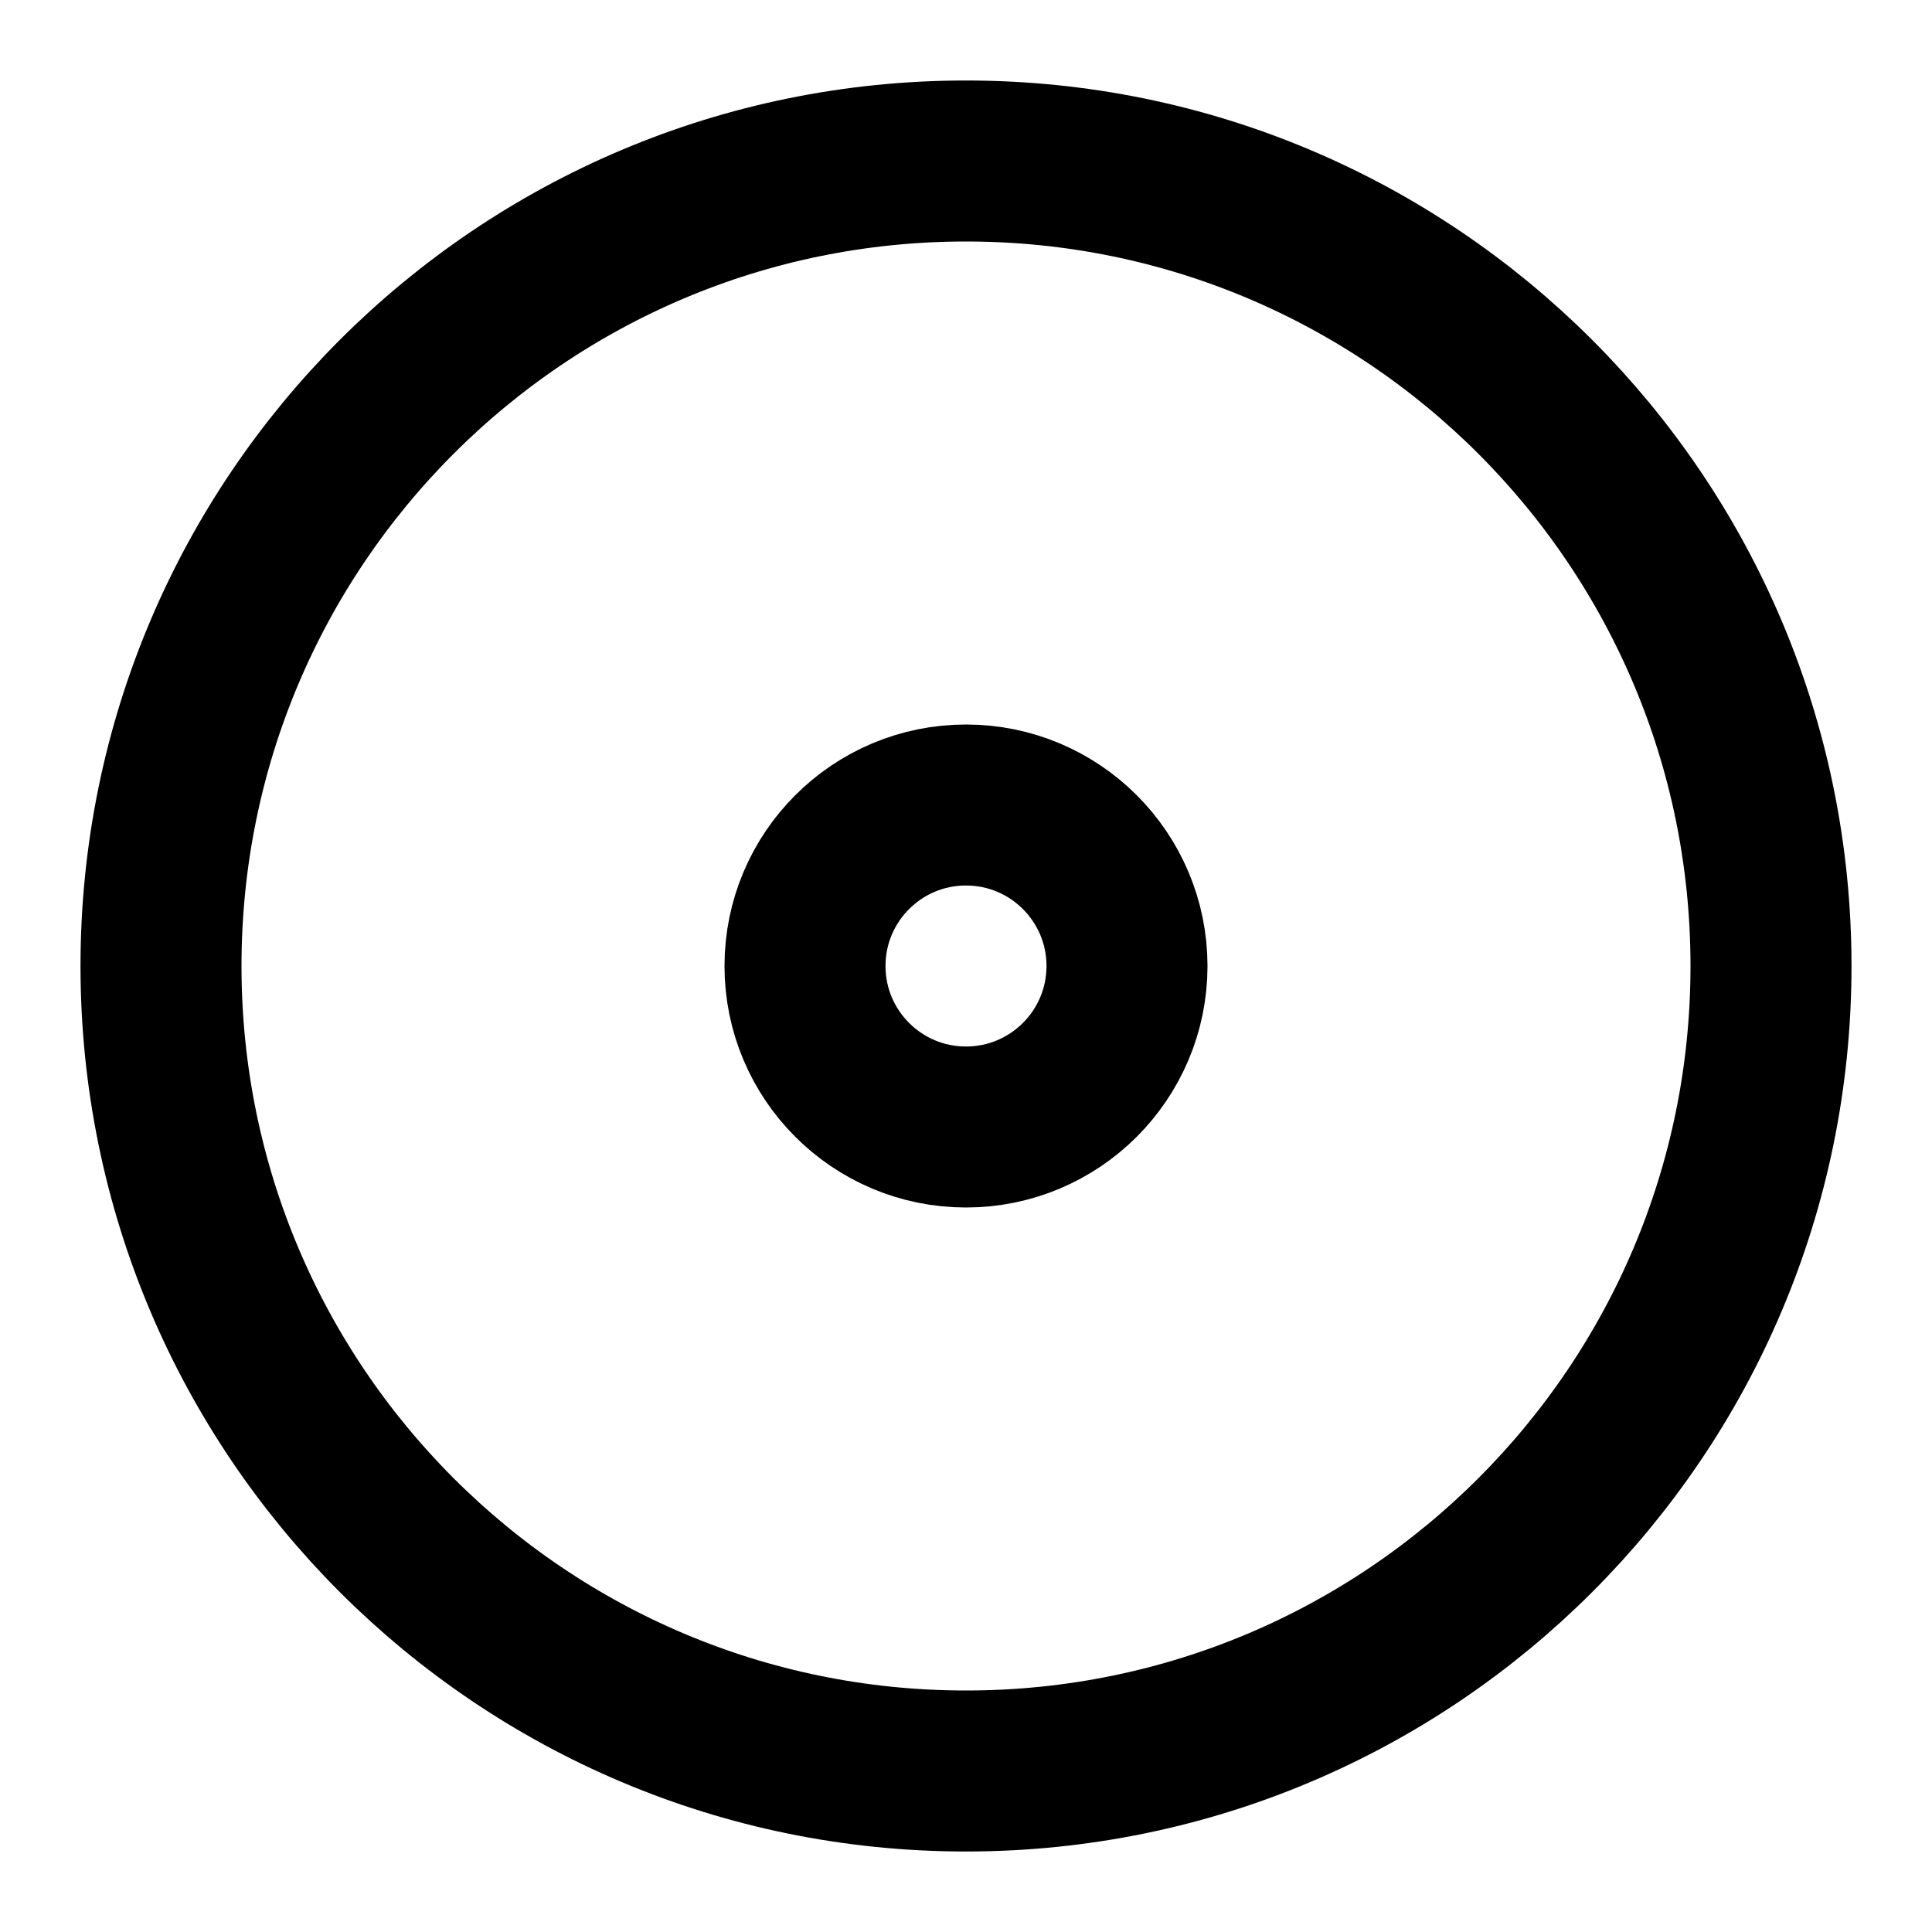
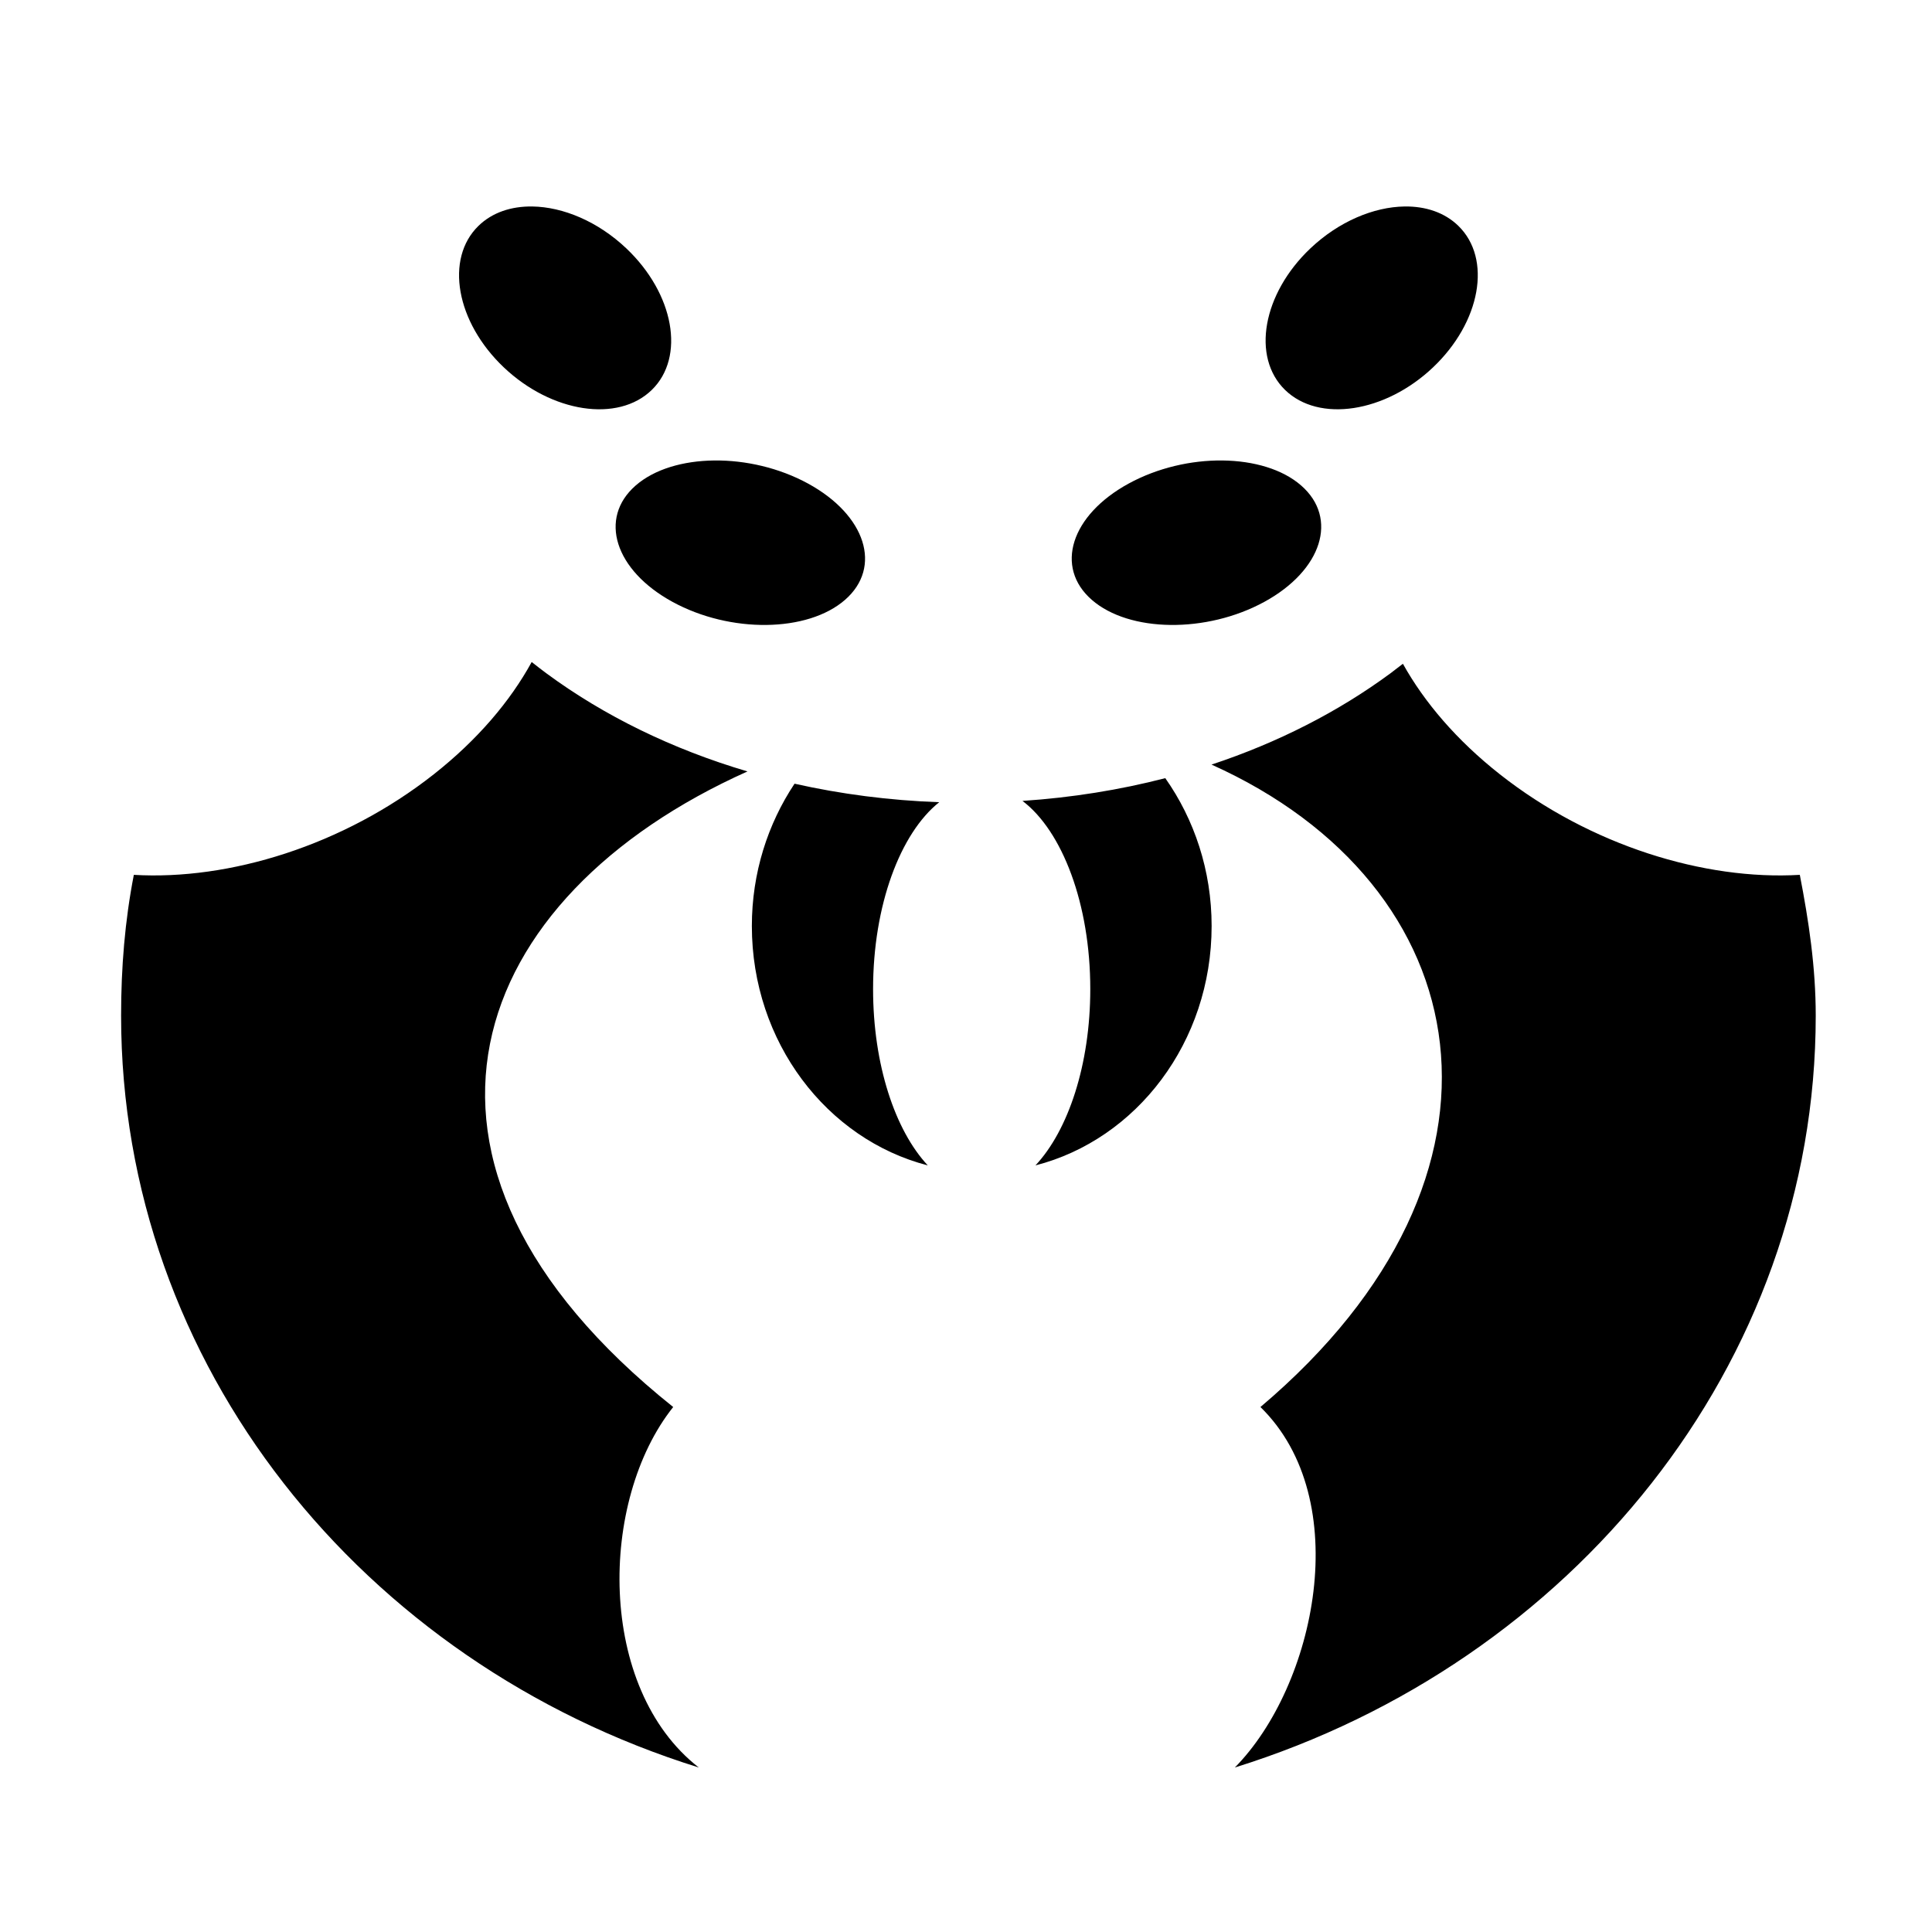
- <svg xmlns="http://www.w3.org/2000/svg" class="lucide lucide-disc" width="24" height="24" viewBox="0 0 24 24" fill="none" stroke="currentColor" stroke-width="2" stroke-linecap="round" stroke-linejoin="round">
-   <circle cx="12" cy="12" r="10" />
-   <circle cx="12" cy="12" r="2" />
+ <svg xmlns="http://www.w3.org/2000/svg" width="1em" height="1em" viewBox="0 0 512 512">
+   <path fill="currentColor" d="M141.063 54.72c-5.572-.08-10.61 1.583-14.25 5.124c-8.962 8.715-5.958 25.523 6.718 37.53c12.677 12.01 30.228 14.685 39.19 5.97c8.96-8.715 5.925-25.524-6.75-37.53c-7.528-7.13-16.765-10.978-24.907-11.095zm231.156 0c-8.144.116-17.412 3.963-24.94 11.093c-12.675 12.007-15.68 28.816-6.717 37.53c8.96 8.716 26.51 6.04 39.187-5.968s15.68-28.816 6.72-37.53c-3.642-3.542-8.68-5.206-14.25-5.126zm-182.94 67.31c-8.27.095-15.847 2.3-20.81 6.626c-9.93 8.654-5.566 22.475 9.75 30.844c15.314 8.37 35.79 8.123 45.718-.53c9.928-8.655 5.533-22.445-9.782-30.814c-7.657-4.184-16.603-6.218-24.875-6.125zm134.69 0c-8.273-.092-17.22 1.942-24.876 6.126c-15.315 8.37-19.68 22.16-9.75 30.813s30.403 8.9 45.72.53c15.314-8.37 19.677-22.19 9.748-30.844c-4.964-4.327-12.57-6.53-20.843-6.625zm-183.064 53.407c-5.683 10.385-14.37 20.635-25.937 29.75c-24.016 18.923-54.28 28.154-79.5 26.657c-2.37 12.198-3.376 24.48-3.376 37.312c0 92.572 63.884 171.475 153.094 199.25c-27.045-21.037-26.52-70.76-6.782-95.53c-81.704-65.275-54.32-135.304 19.688-168.438c-19.968-5.9-38.035-14.754-53.25-25.97c-1.34-.988-2.64-2.004-3.938-3.03zm230.875.47a145 145 0 0 1-3.342 2.562c-13.708 10.102-29.73 18.318-47.375 24.155c71.14 31.96 85.985 108.537 12.968 170.25c25.12 24.56 14.598 73.843-6.78 95.53c89.21-27.774 153.938-106.677 153.938-199.25c0-12.83-1.85-25.113-4.22-37.31c-25.22 1.496-55.484-7.735-79.5-26.657c-11.393-8.978-20-19.06-25.687-29.282zm-62.967 30.312c-12.046 3.114-24.722 5.158-37.844 6.03c10.544 7.982 17.967 27.3 17.967 49.875c0 20.02-5.85 37.46-14.53 46.72c26.775-6.865 46.687-32.65 46.687-63.44c0-14.72-4.595-28.276-12.28-39.186zm-98.25 1.468c-7.088 10.652-11.313 23.643-11.313 37.718c0 30.754 19.887 56.54 46.625 63.438c-8.672-9.264-14.5-26.71-14.5-46.72c0-22.244 7.23-41.34 17.53-49.53c-13.255-.472-26.1-2.15-38.343-4.906z" />
</svg>
